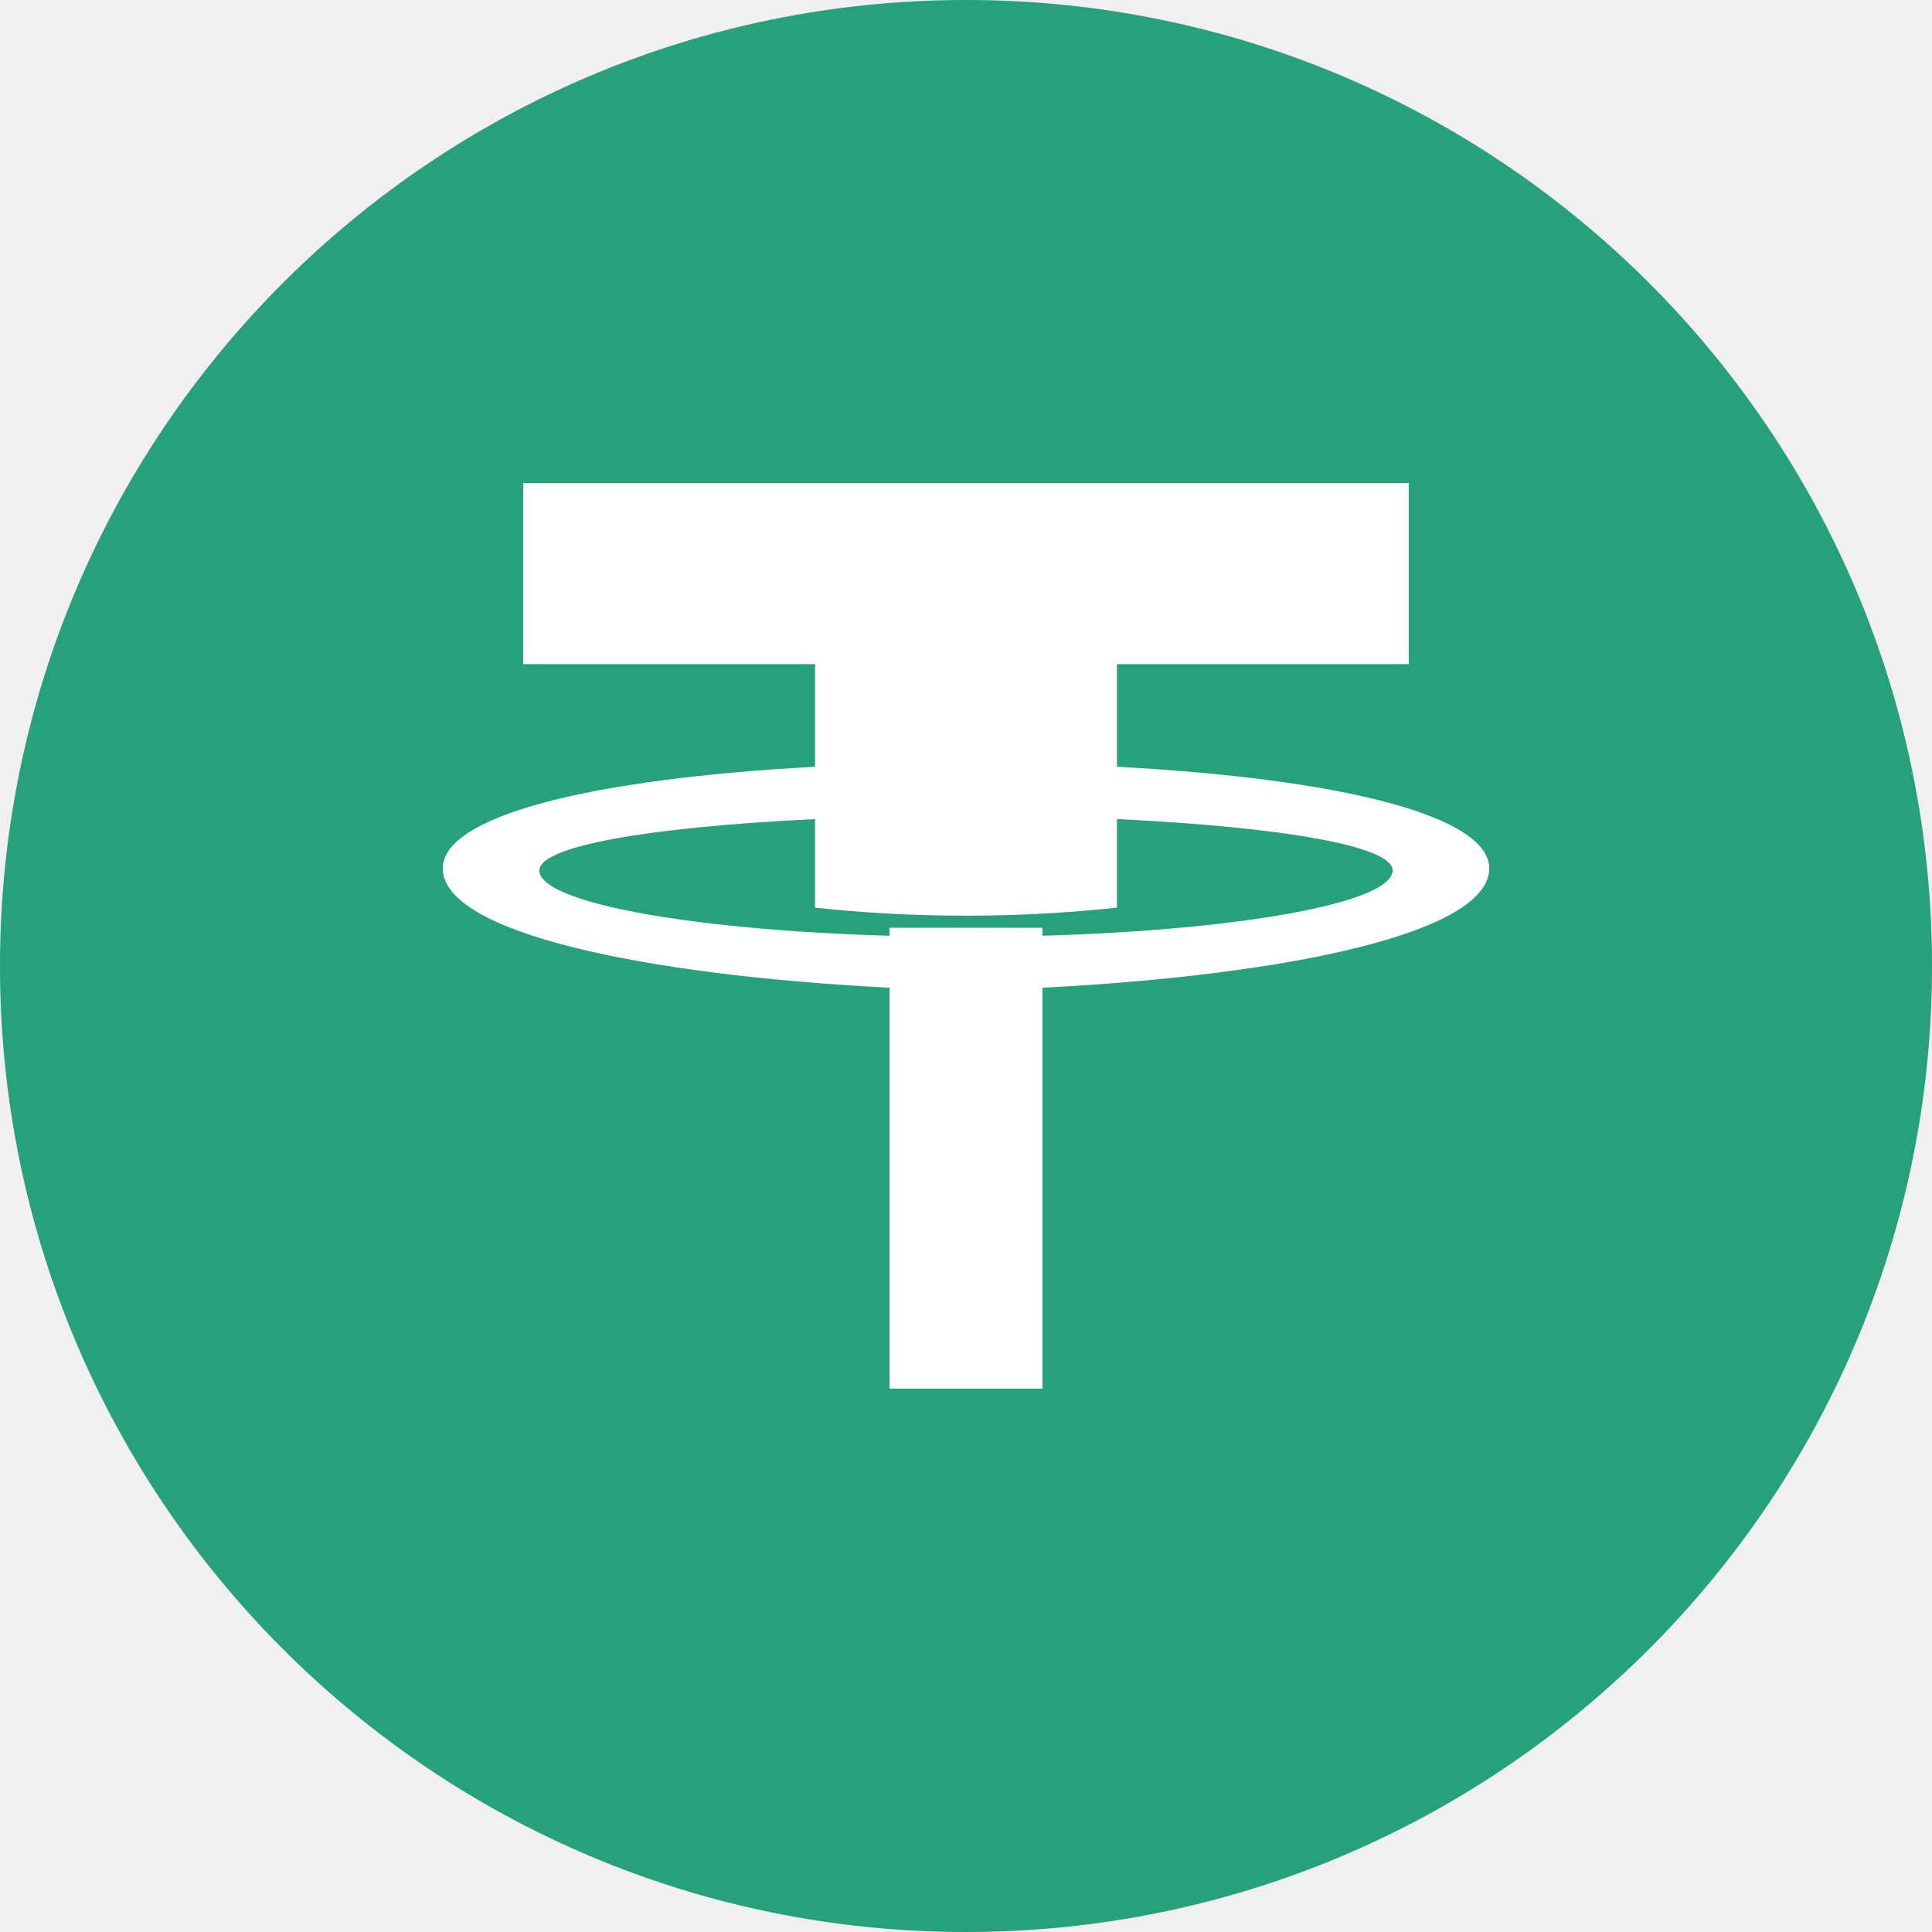
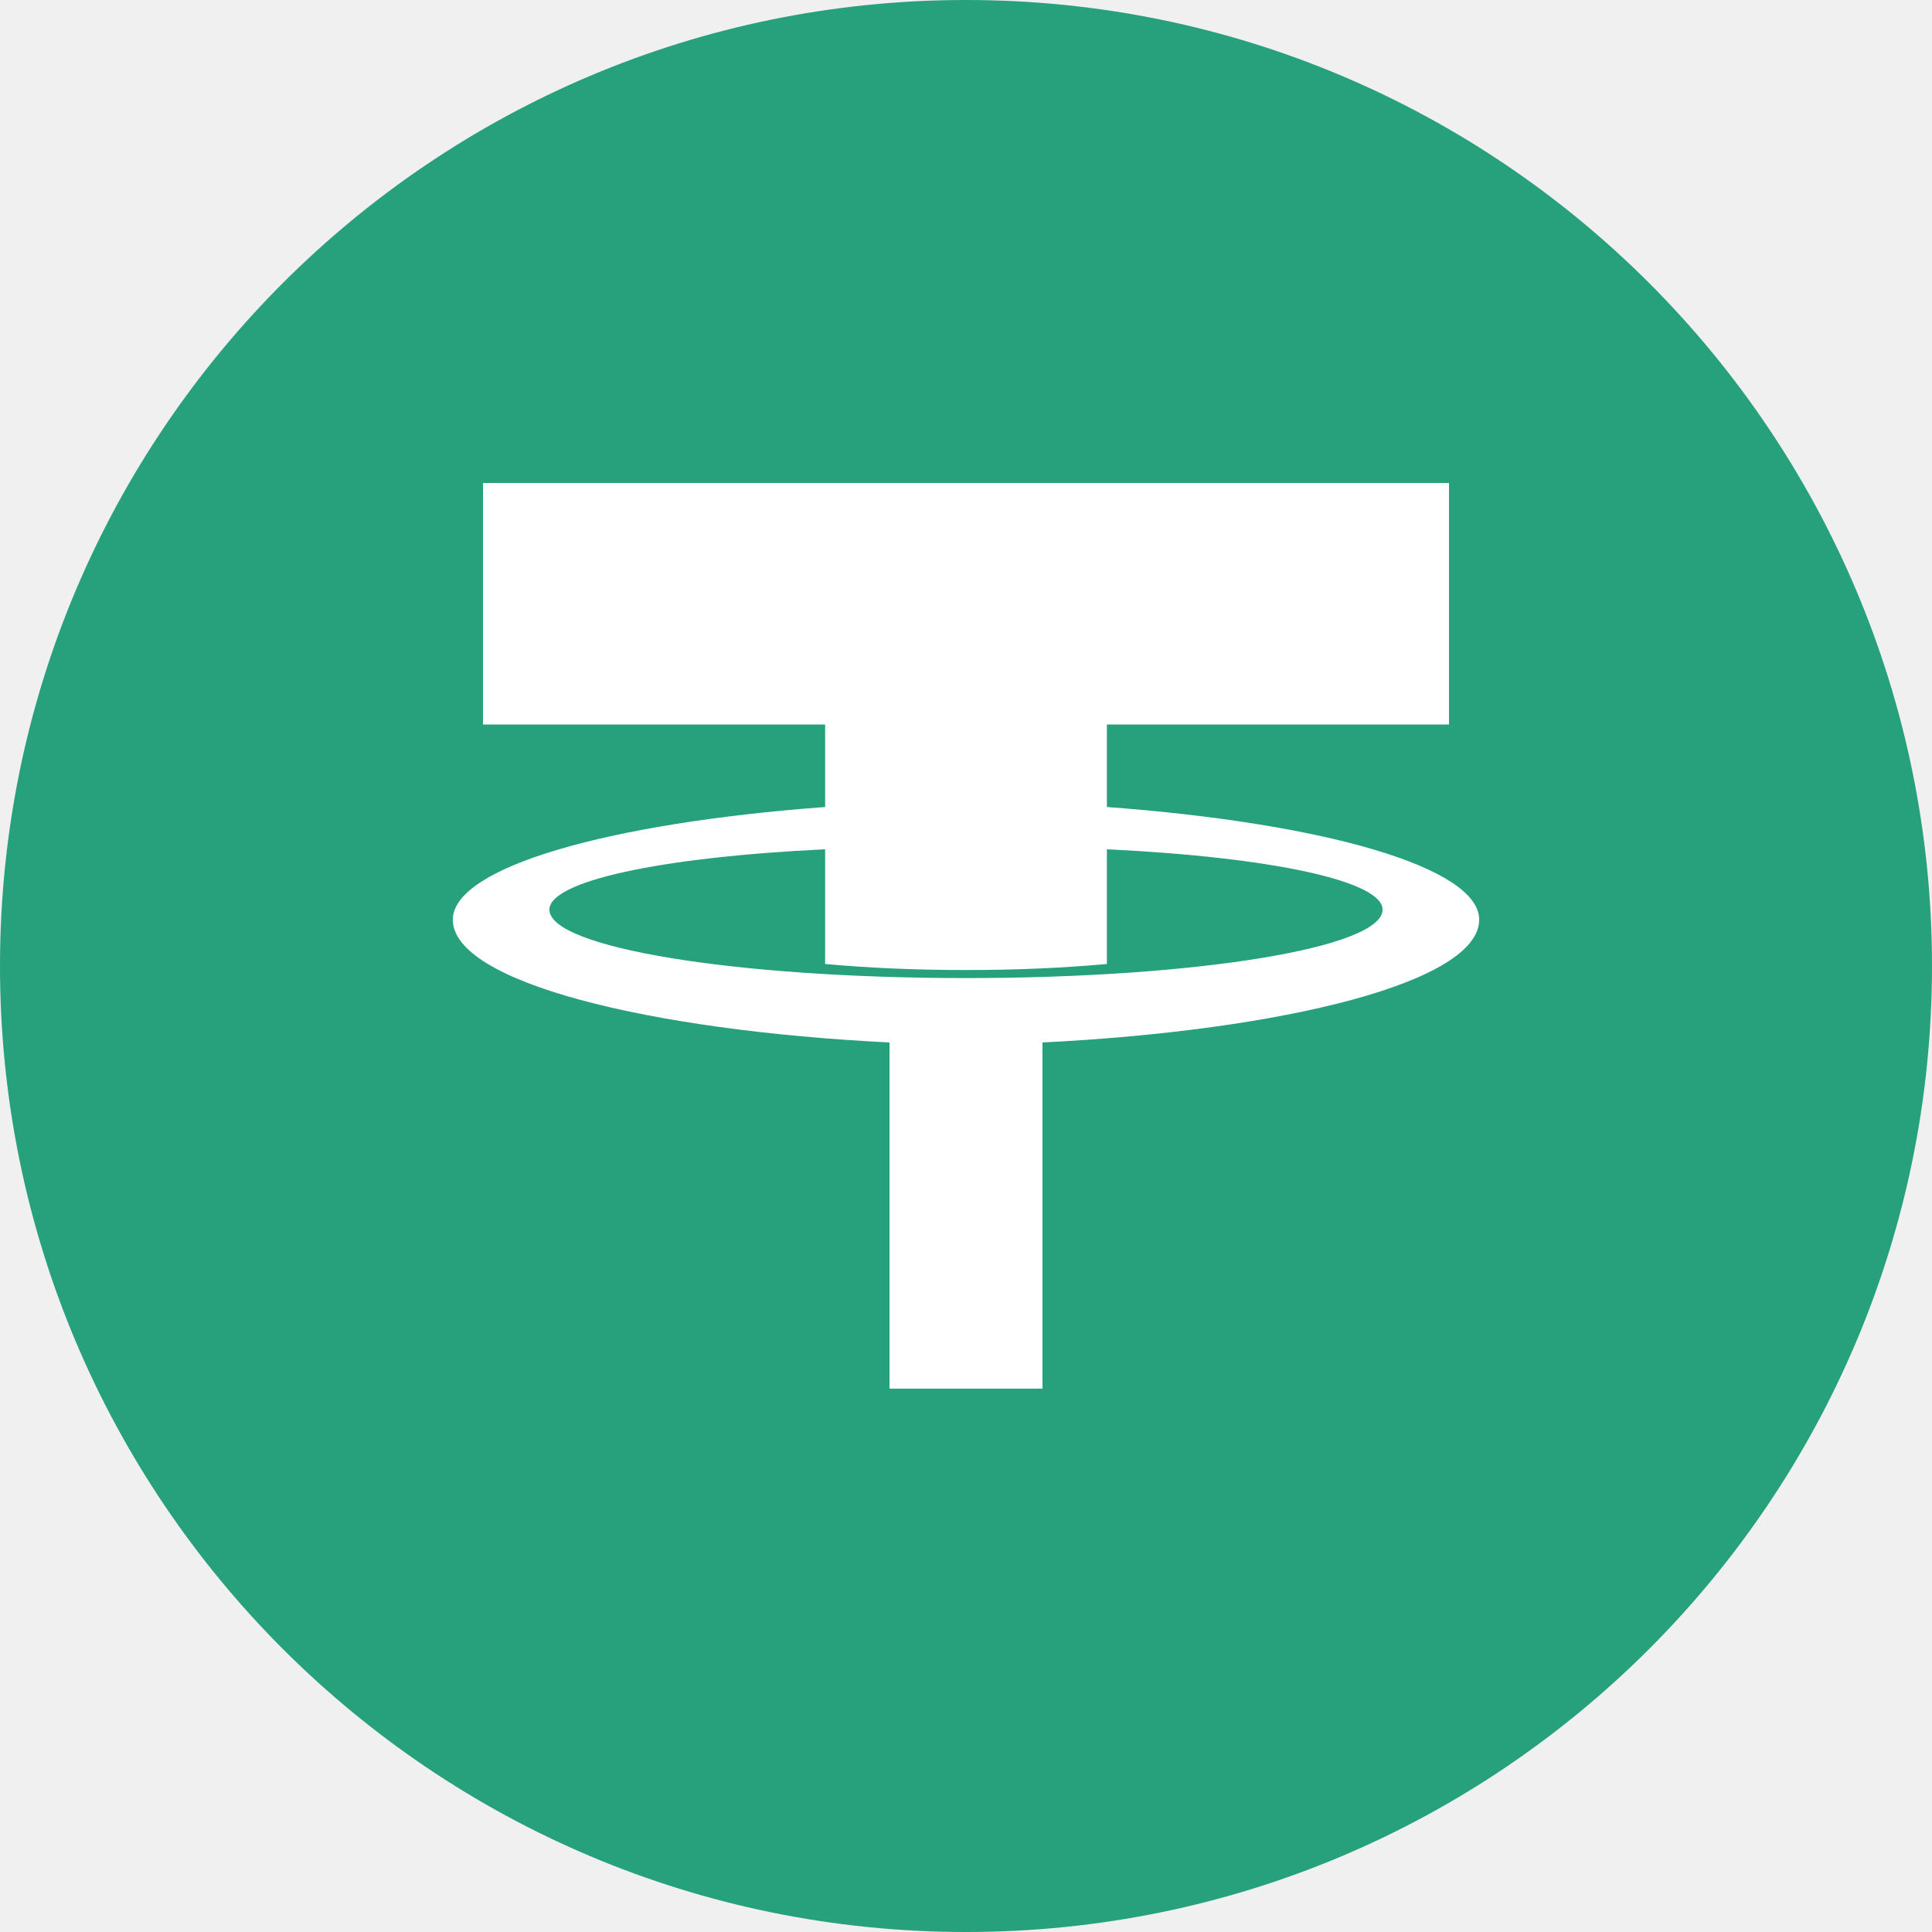
<svg xmlns="http://www.w3.org/2000/svg" width="96" height="96" viewBox="0 0 96 96" fill="none">
  <circle cx="48" cy="48" r="48" fill="#26A17B" />
-   <path d="M26 24H70V33H55.5V38.1C66.7 38.7 74 40.55 74 43.15C74 46.35 64.05 48.45 51.8 49.08V69H44.2V49.08C31.95 48.45 22 46.35 22 43.15C22 40.55 29.3 38.7 40.5 38.1V33H26V24Z" fill="white" />
-   <path d="M40.5 40.7C32.2 41.1 26.8 42.05 26.8 43.25C26.8 45.05 36.3 46.55 48 46.55C59.7 46.55 69.2 45.05 69.2 43.25C69.2 42.05 63.8 41.1 55.5 40.7V45.1C53.2 45.35 50.7 45.5 48 45.5C45.3 45.5 42.8 45.35 40.5 45.1V40.7Z" fill="#26A17B" />
-   <rect x="44.2" y="46.1" width="7.6" height="2.1" fill="white" />
+   <path d="M24 24H72V36H55V40.1C65.8 40.9 73.5 43.1 73.5 45.7C73.5 48.8 63.8 51.2 51.8 51.8V69H44.2V51.8C32.2 51.2 22.5 48.8 22.5 45.7C22.5 43.1 30.2 40.9 41 40.1V36H24V24ZM41 42.2C32.7 42.6 27.3 43.8 27.3 45.2C27.3 47.1 36.6 48.6 48 48.6C59.4 48.6 68.7 47.1 68.7 45.2C68.7 43.8 63.3 42.6 55 42.2V47.9C52.8 48.1 50.5 48.2 48 48.2C45.5 48.2 43.2 48.1 41 47.9V42.2Z" fill="white" />
</svg>
